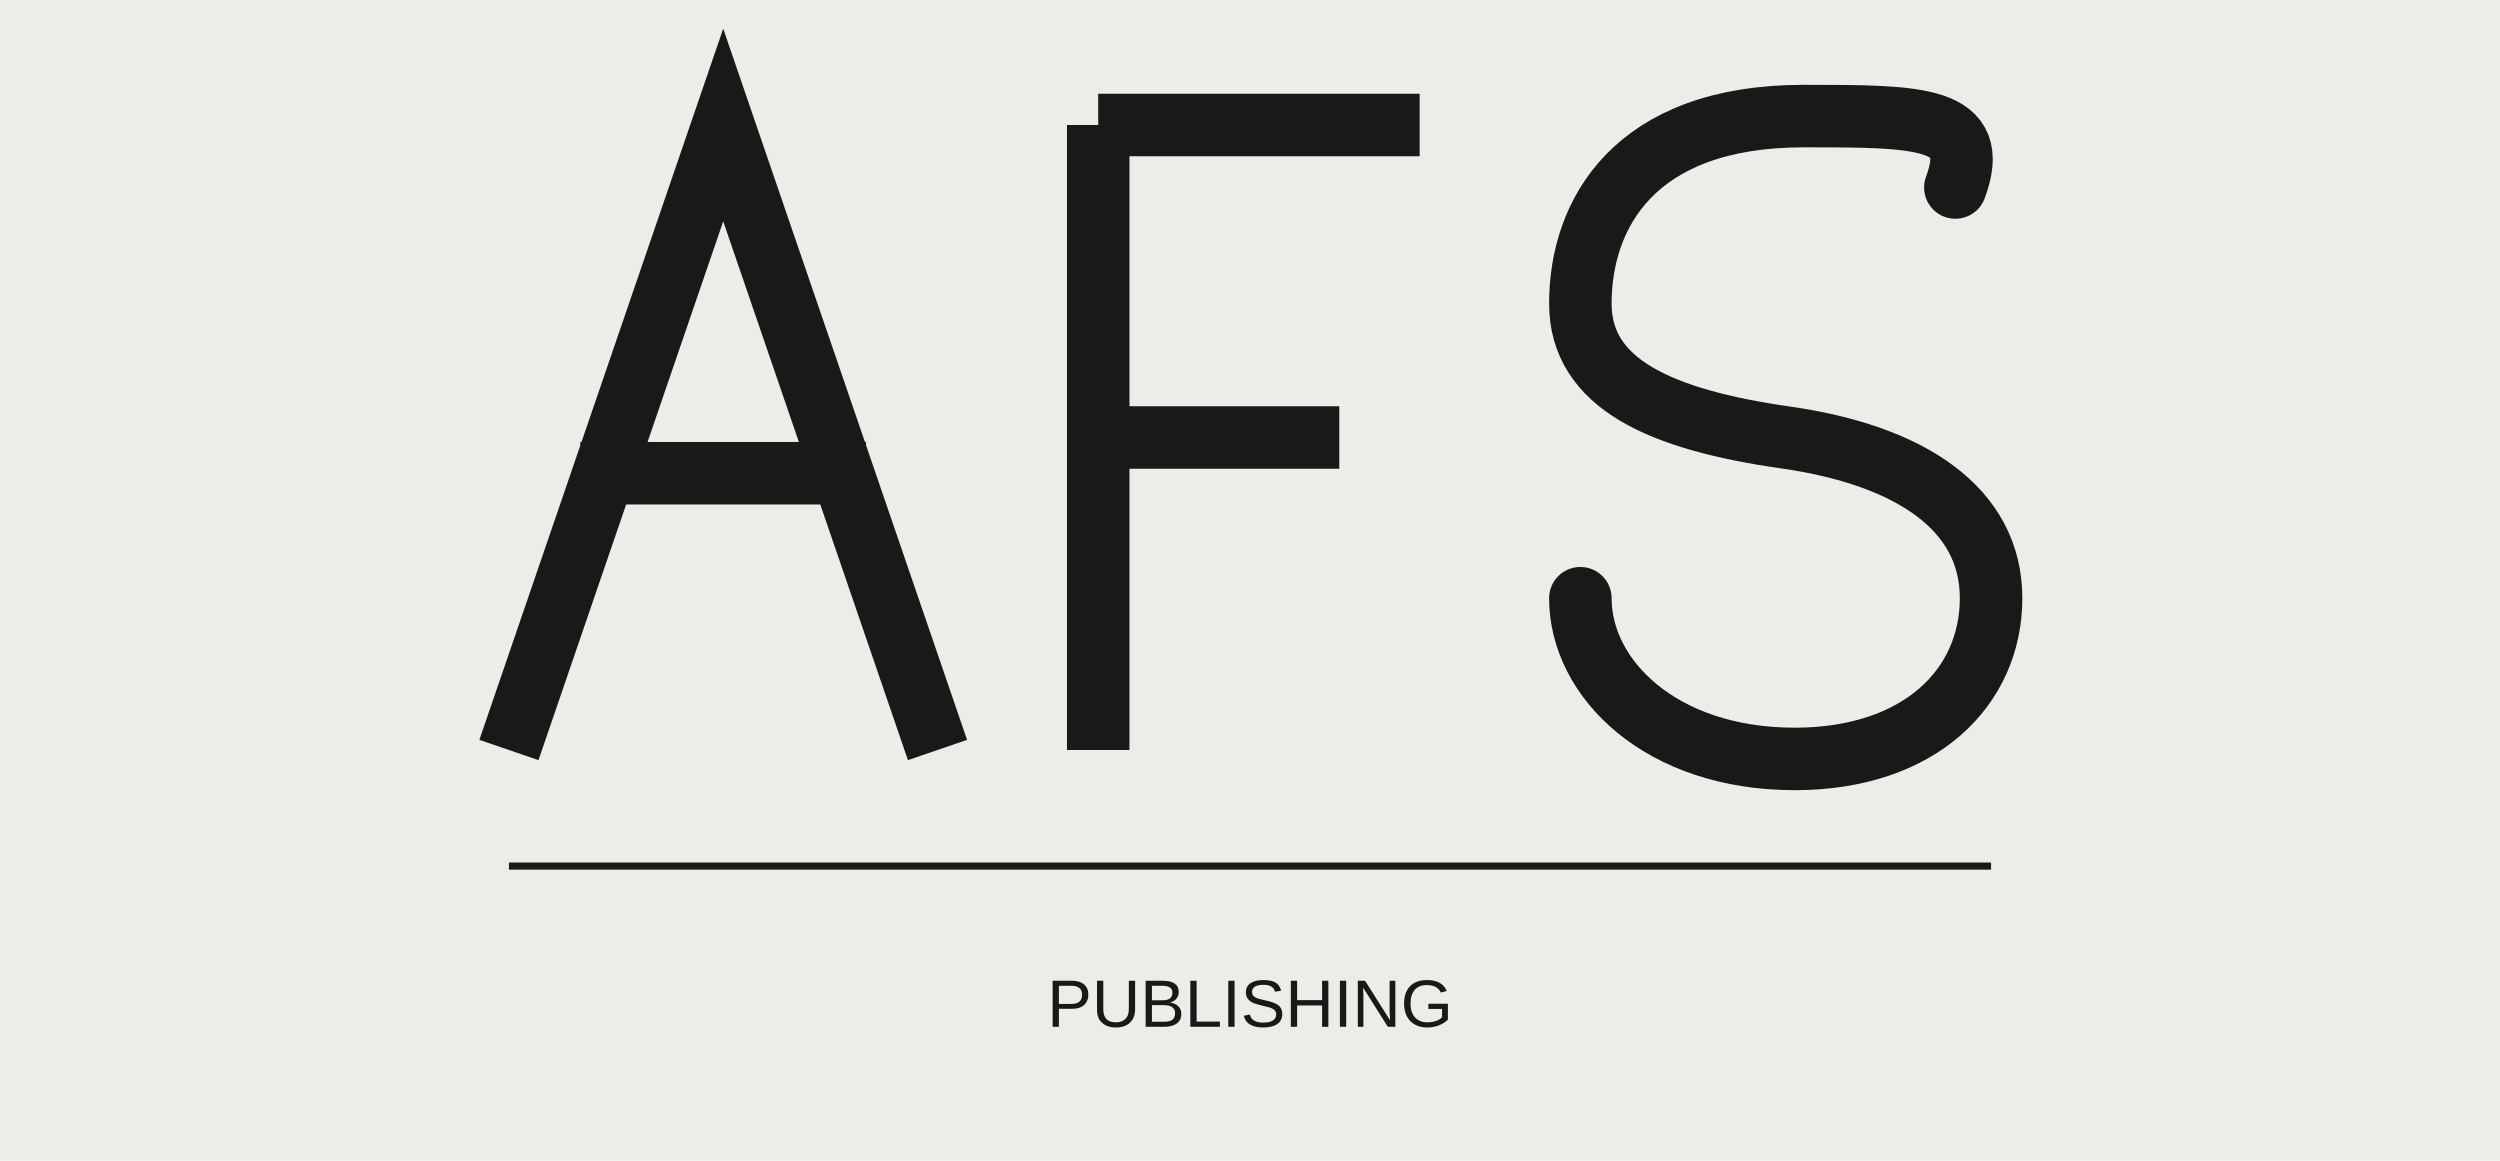
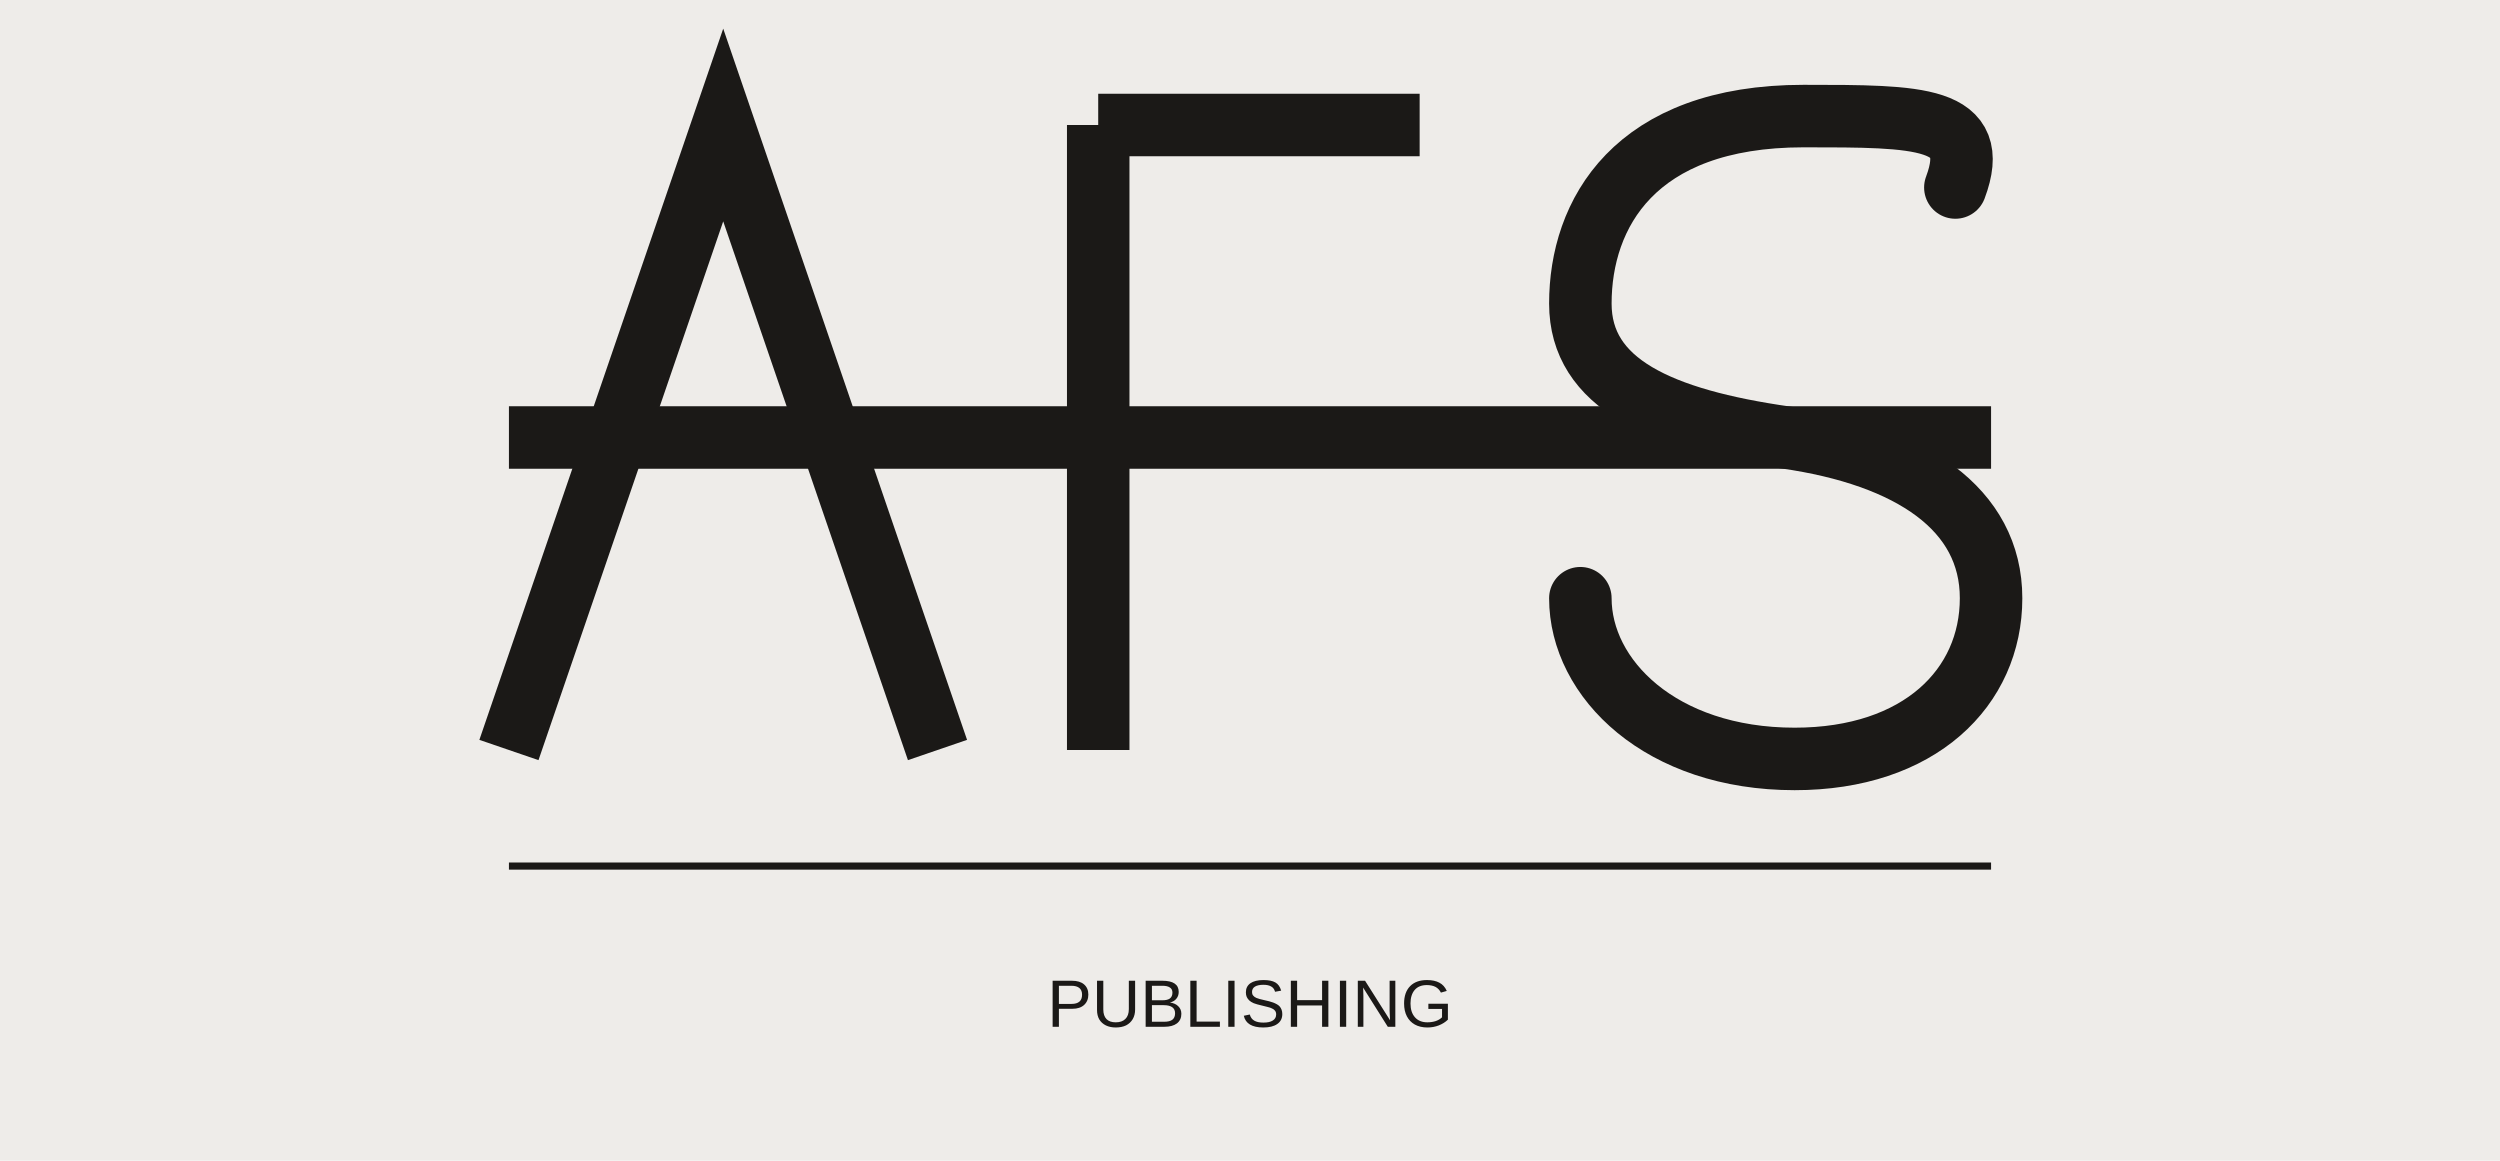
<svg xmlns="http://www.w3.org/2000/svg" viewBox="0 0 280 130" role="img" aria-label="AFS Publishing">
  <rect width="280" height="130" fill="#EEECE9" />
  <g stroke="#1B1917" stroke-width="7" fill="none" stroke-linecap="butt" stroke-linejoin="miter">
    <polyline points="57,84 81,14 105,84" />
-     <line x1="65" y1="53" x2="97" y2="53" />
    <line x1="123" y1="14" x2="123" y2="84" />
    <line x1="123" y1="14" x2="159" y2="14" />
-     <line x1="123" y1="49" x2="150" y2="49" />
    <path stroke-linecap="round" d="M 219,21              C 222,13 215,13 202,13              C 183,13 177,24 177,34              C 177,43 186,47 200,49              C 214,51 223,57 223,67              C 223,77 215,85 201,85              C 186,85 177,76 177,67" />
+     <line x1="57" y1="49" x2="223" y2="49" />
  </g>
  <line x1="57" y1="97" x2="223" y2="97" stroke="#1B1917" stroke-width="0.8" />
  <text x="140" y="115" text-anchor="middle" font-family="'Futura', 'Century Gothic', 'Trebuchet MS', Arial, sans-serif" font-size="7.5" fill="#1B1917" textLength="166" lengthAdjust="spacing">PUBLISHING</text>
</svg>
